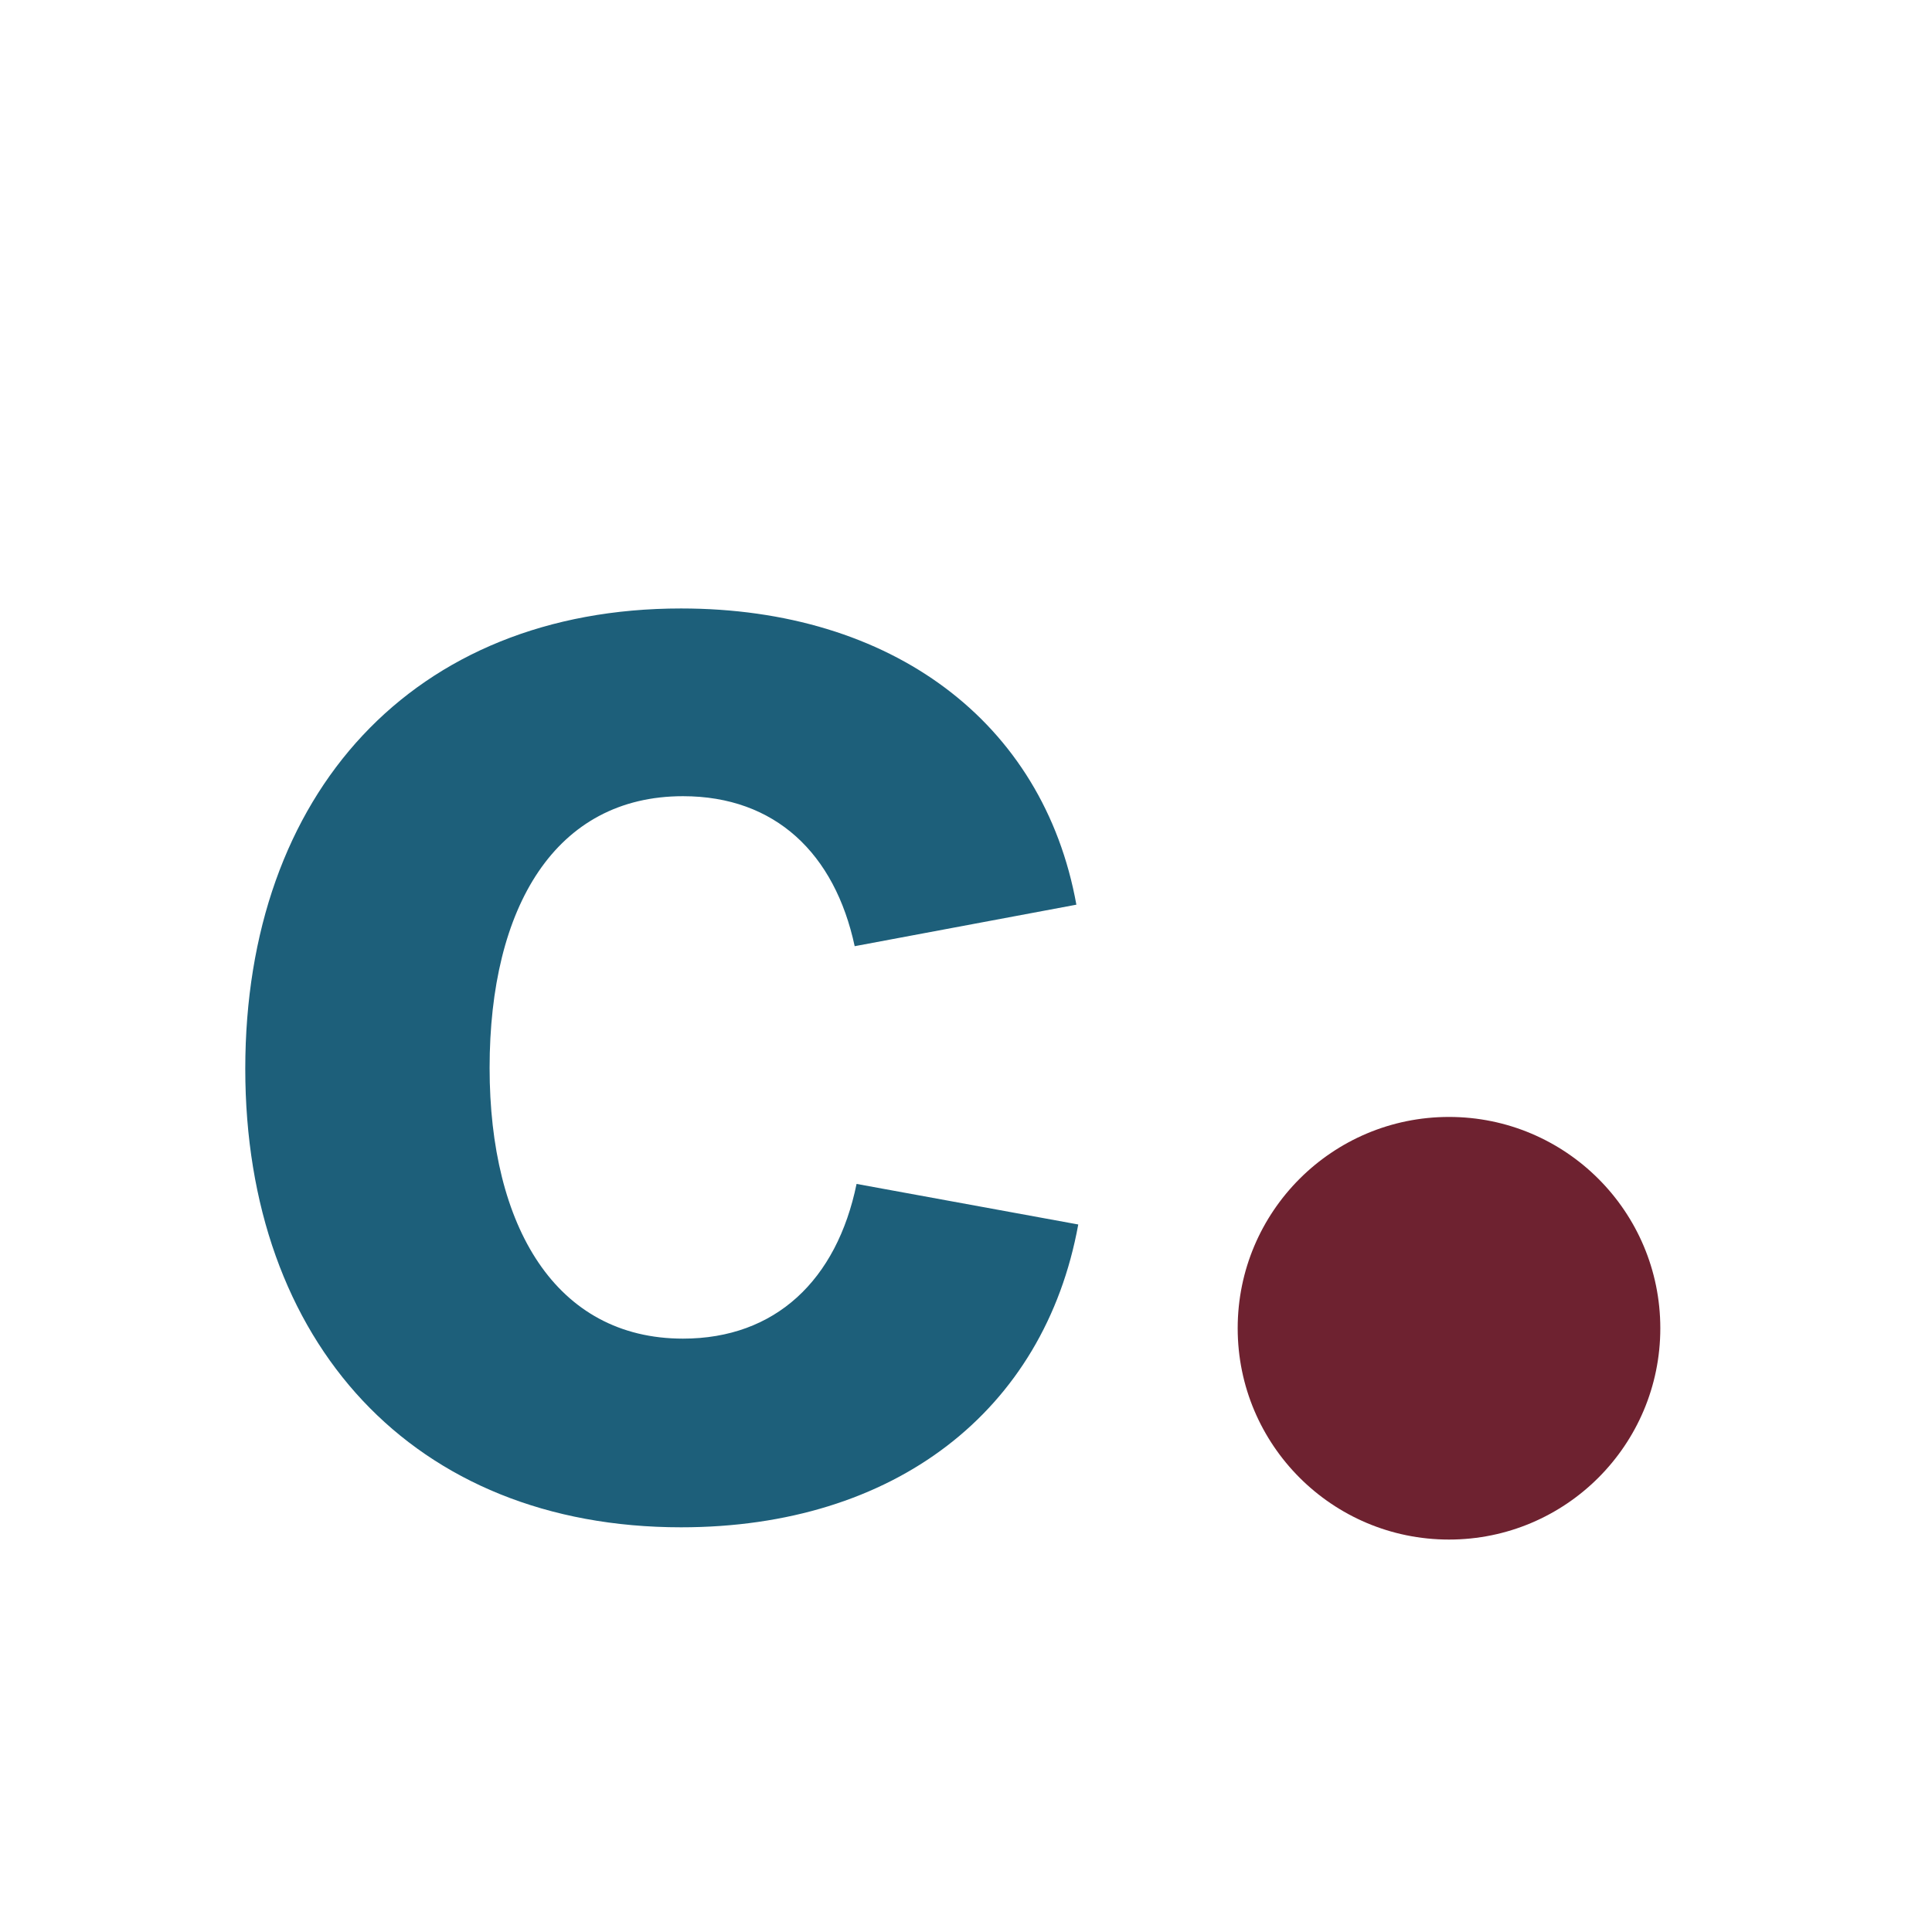
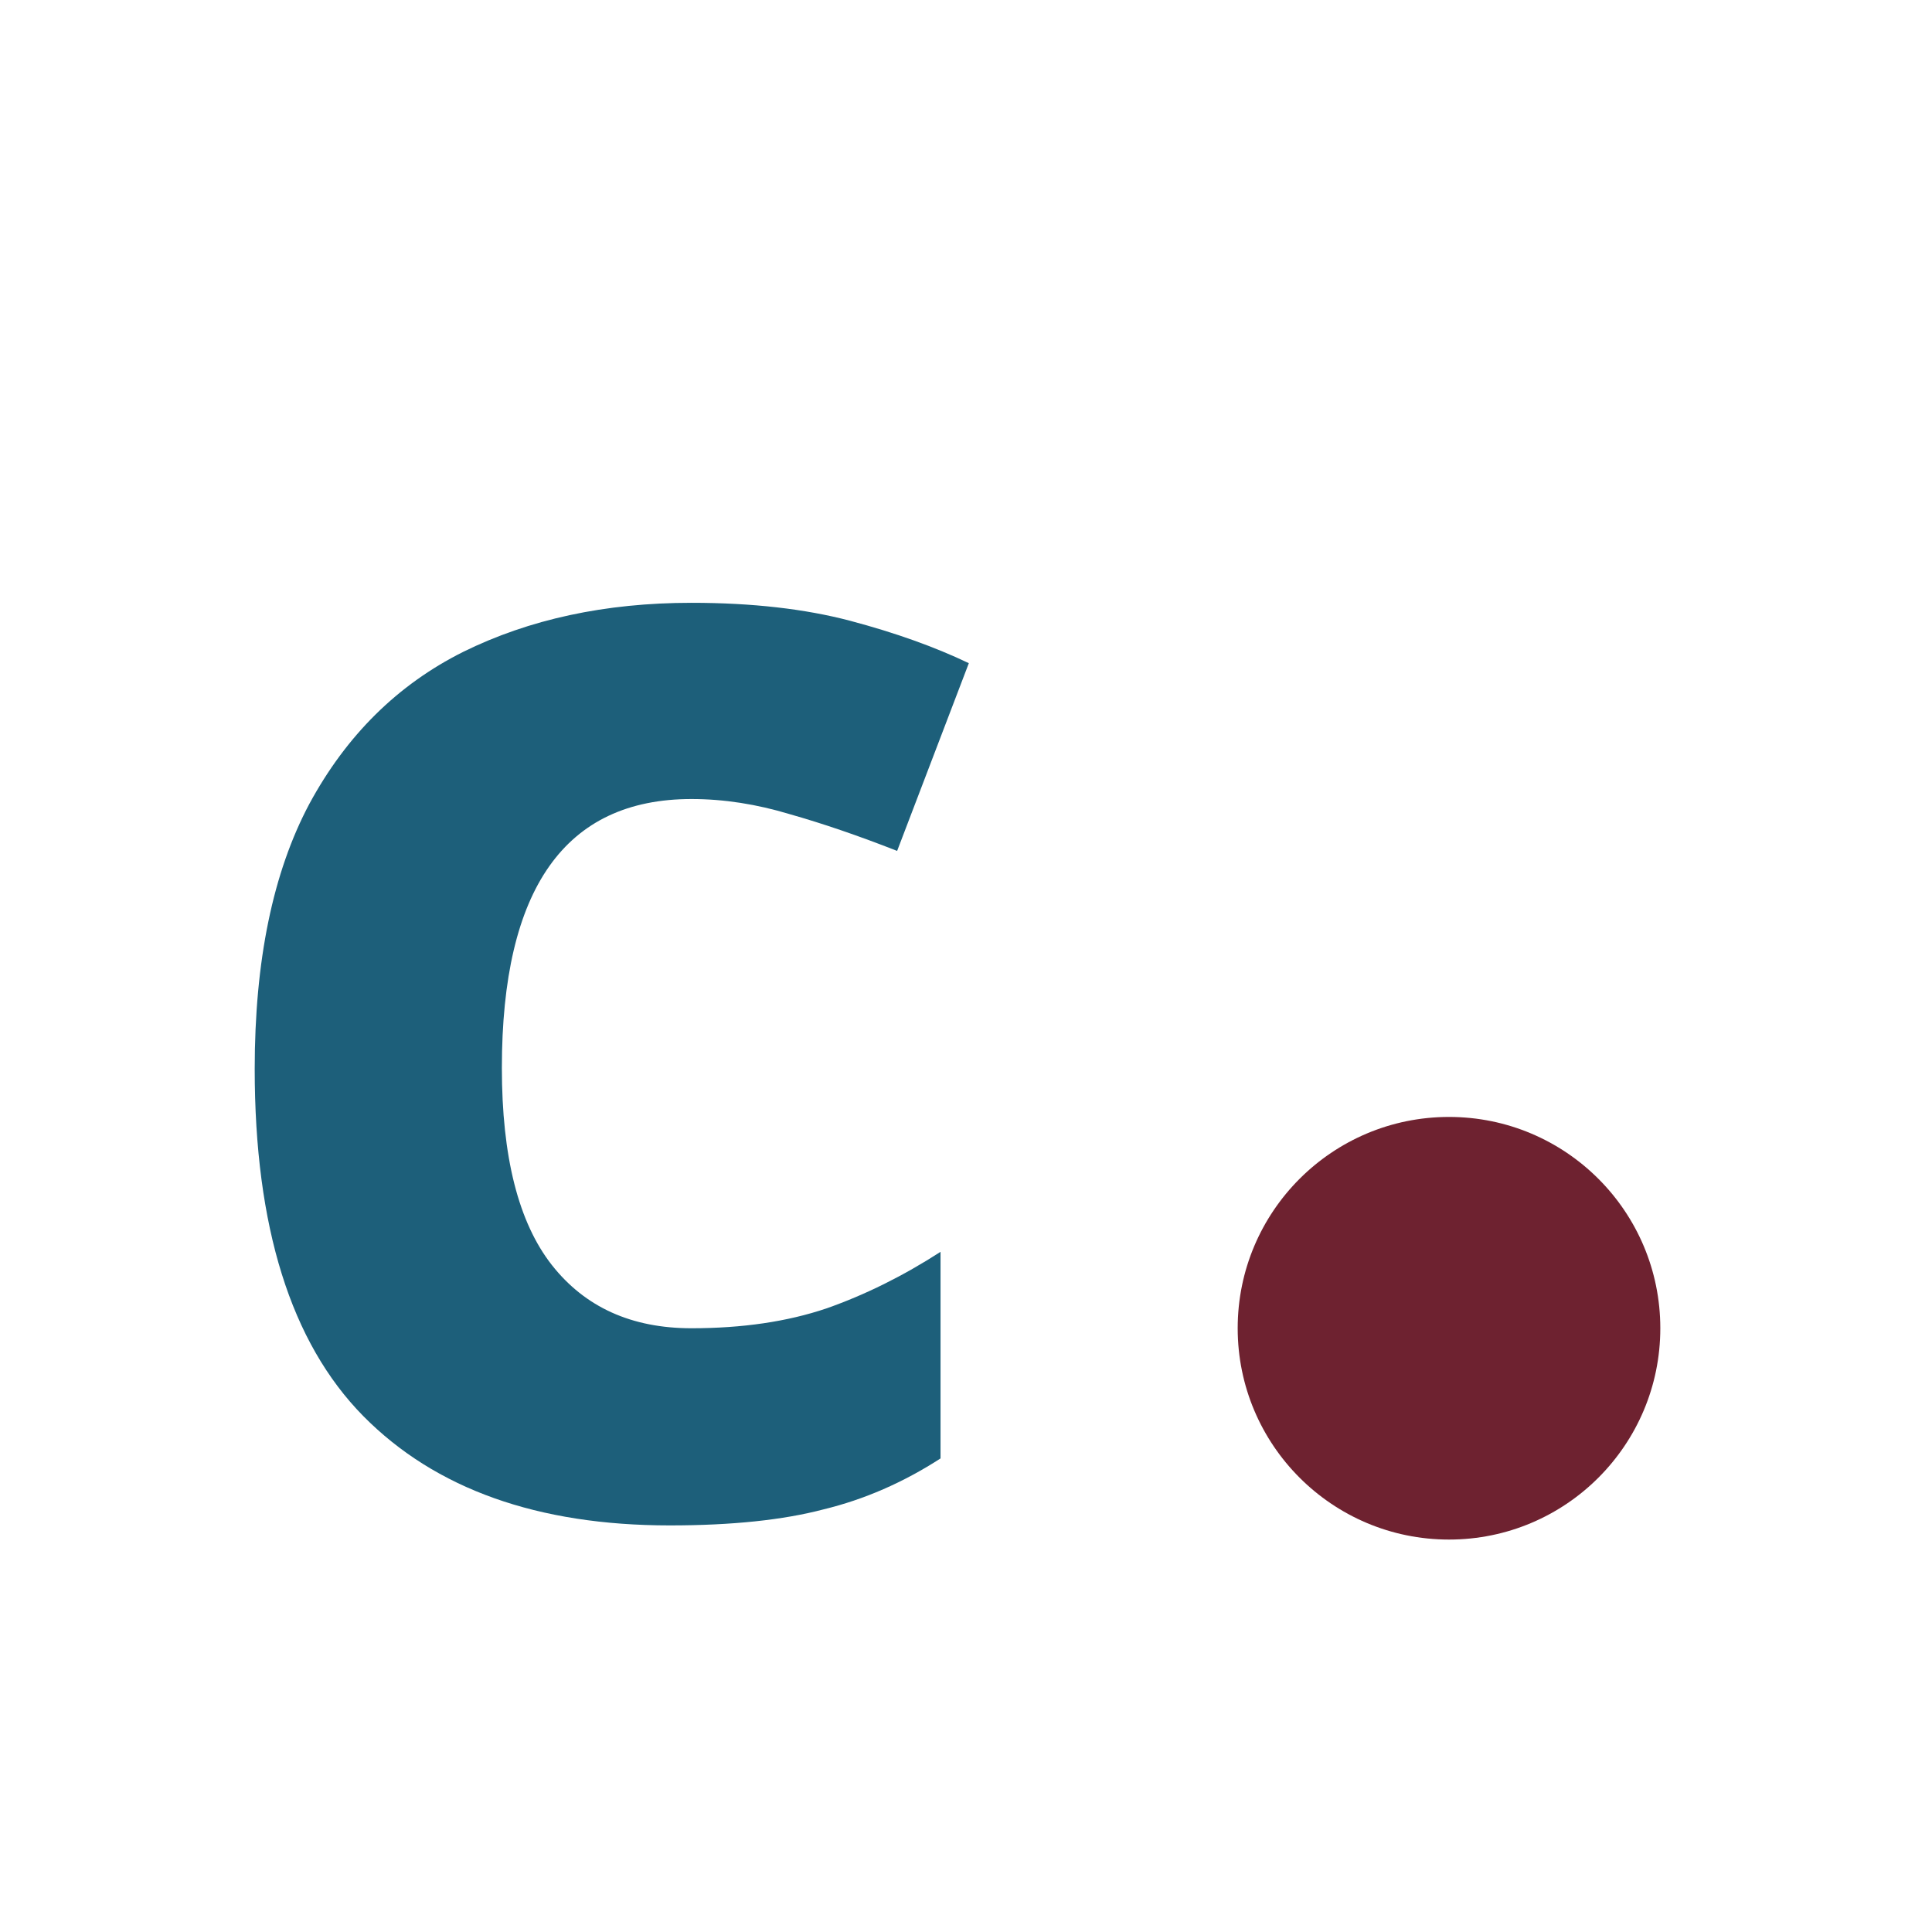
<svg xmlns="http://www.w3.org/2000/svg" viewBox="0 0 32 32">
-   <text x="3" y="25" font-family="Inter, system-ui, sans-serif" font-size="27" font-weight="700" fill="#1D5F7A">c</text>
+   <text x="3" y="25" font-family="IBM Plex Sans, system-ui, sans-serif" font-size="27" font-weight="700" fill="#1D5F7A">c</text>
  <circle cx="24" cy="22" r="3.5" fill="#6E2230" />
</svg>
